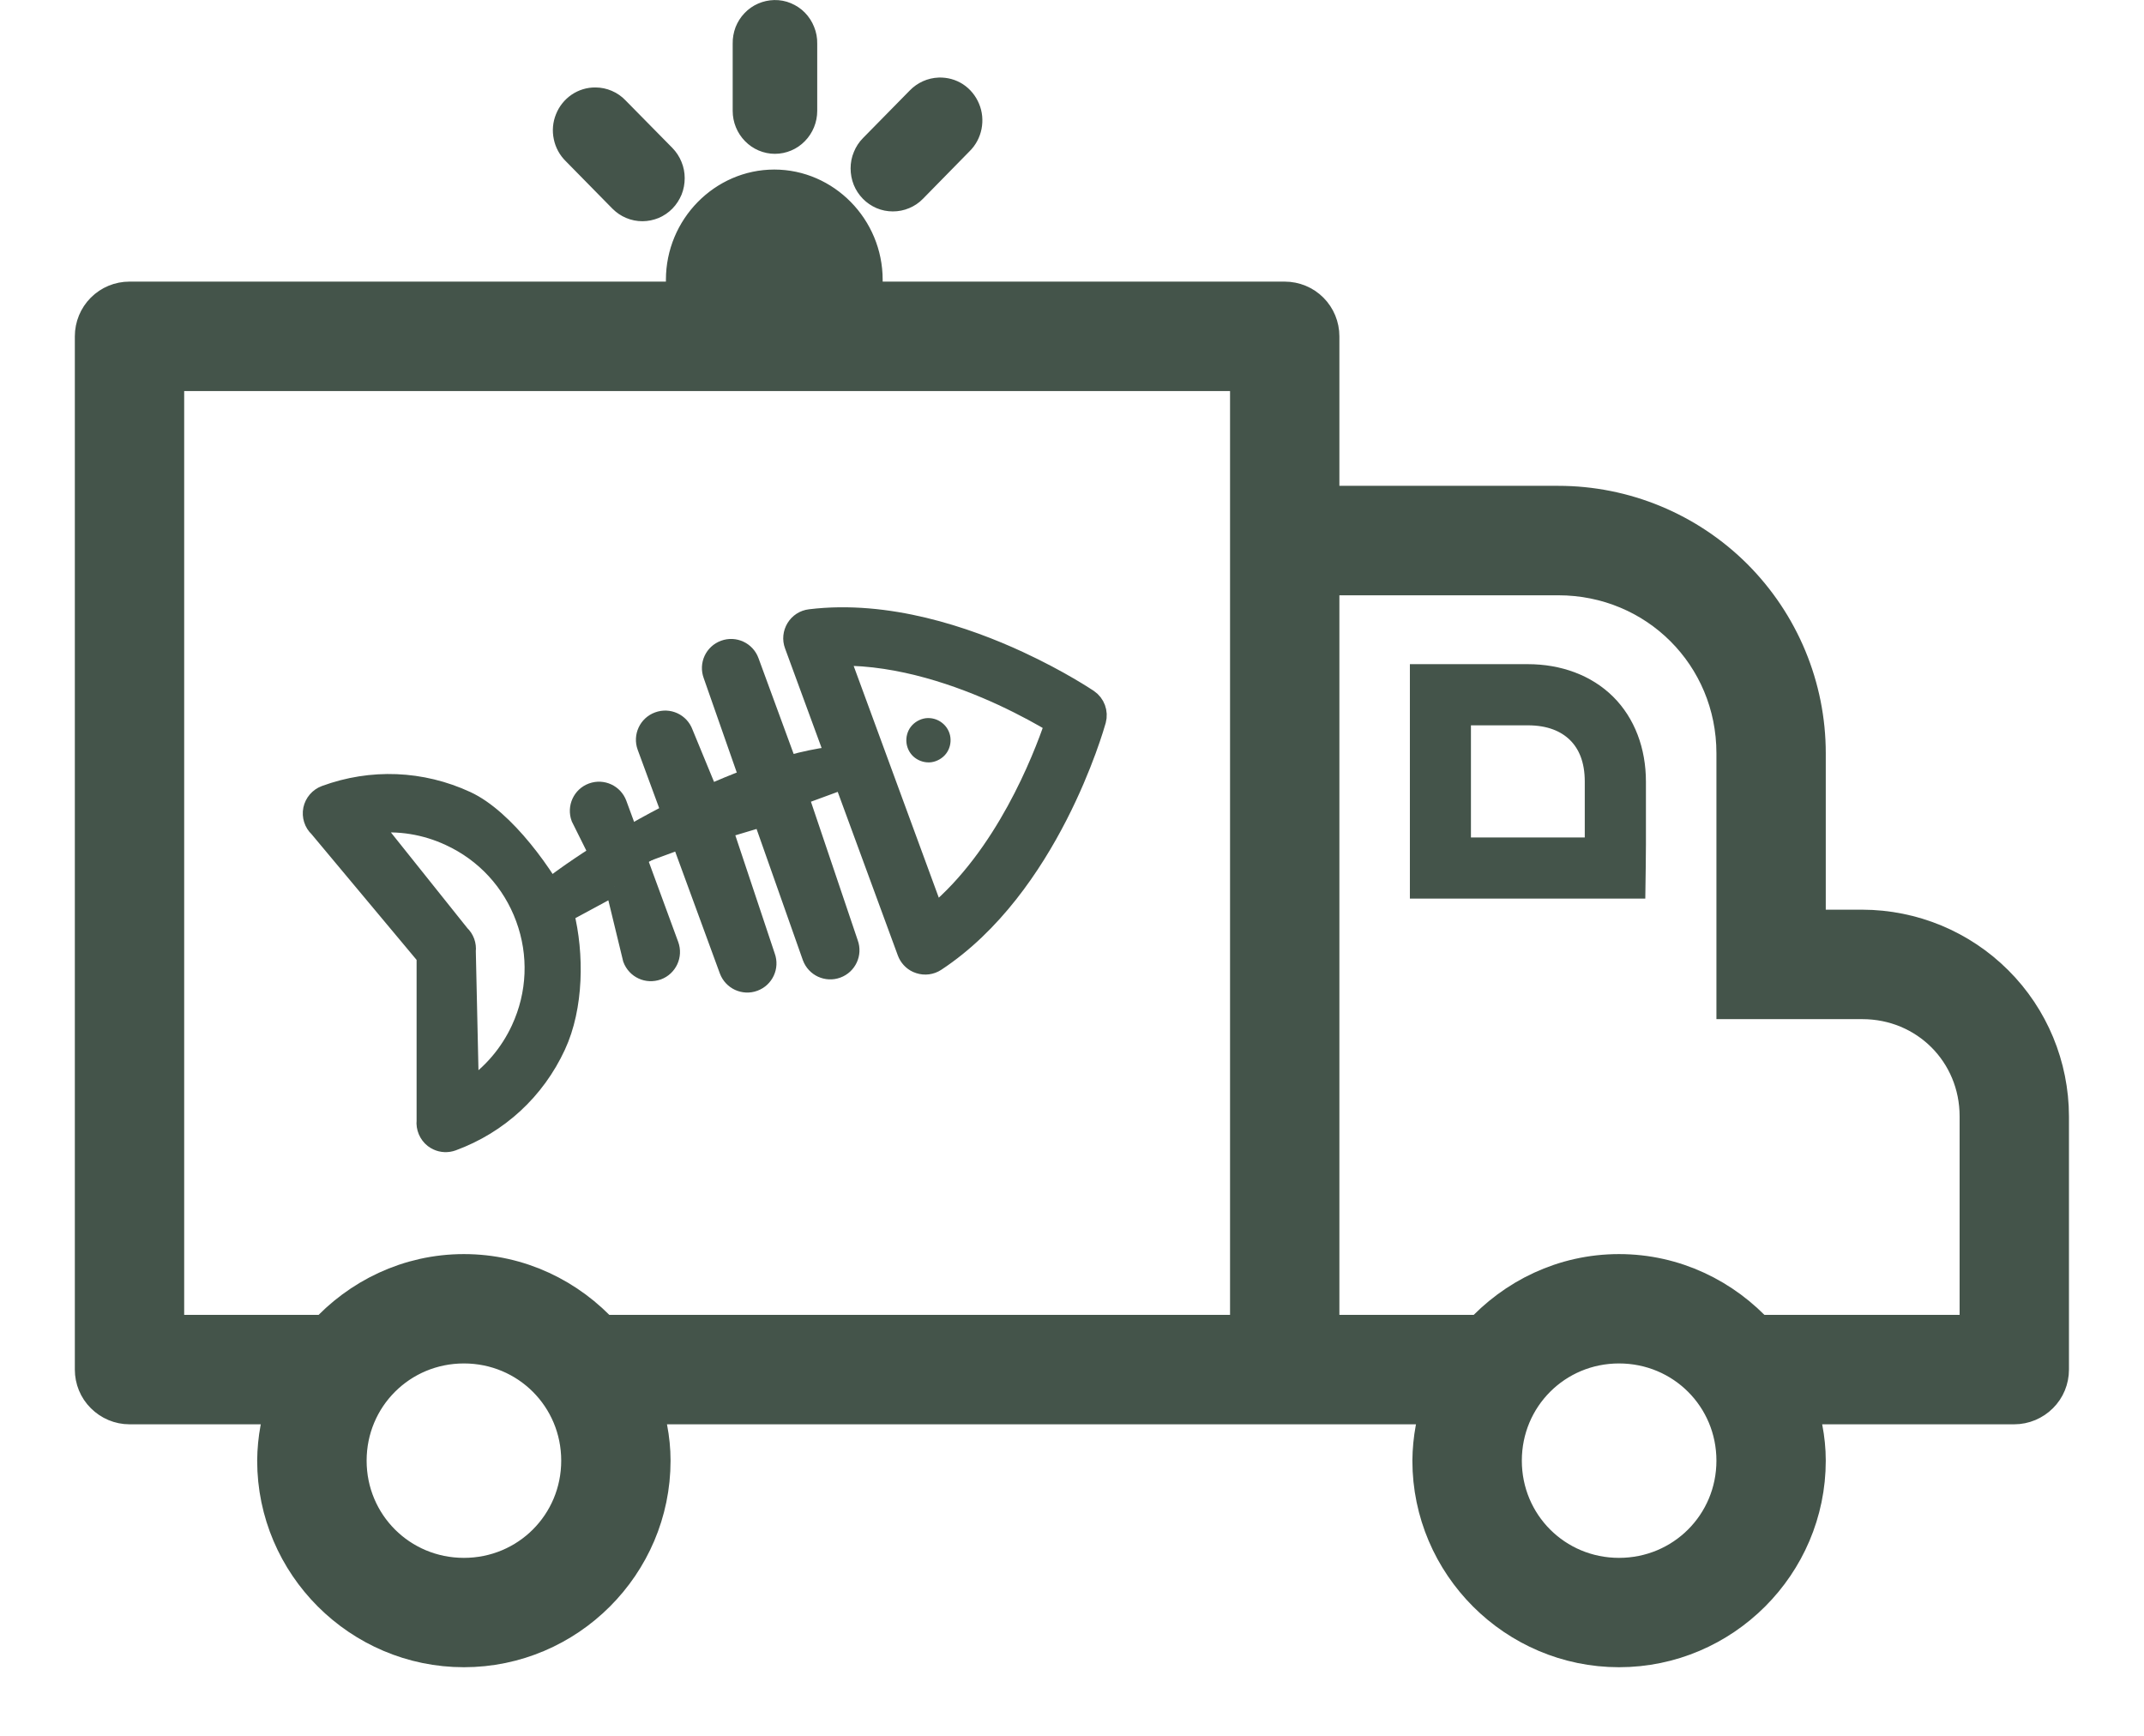
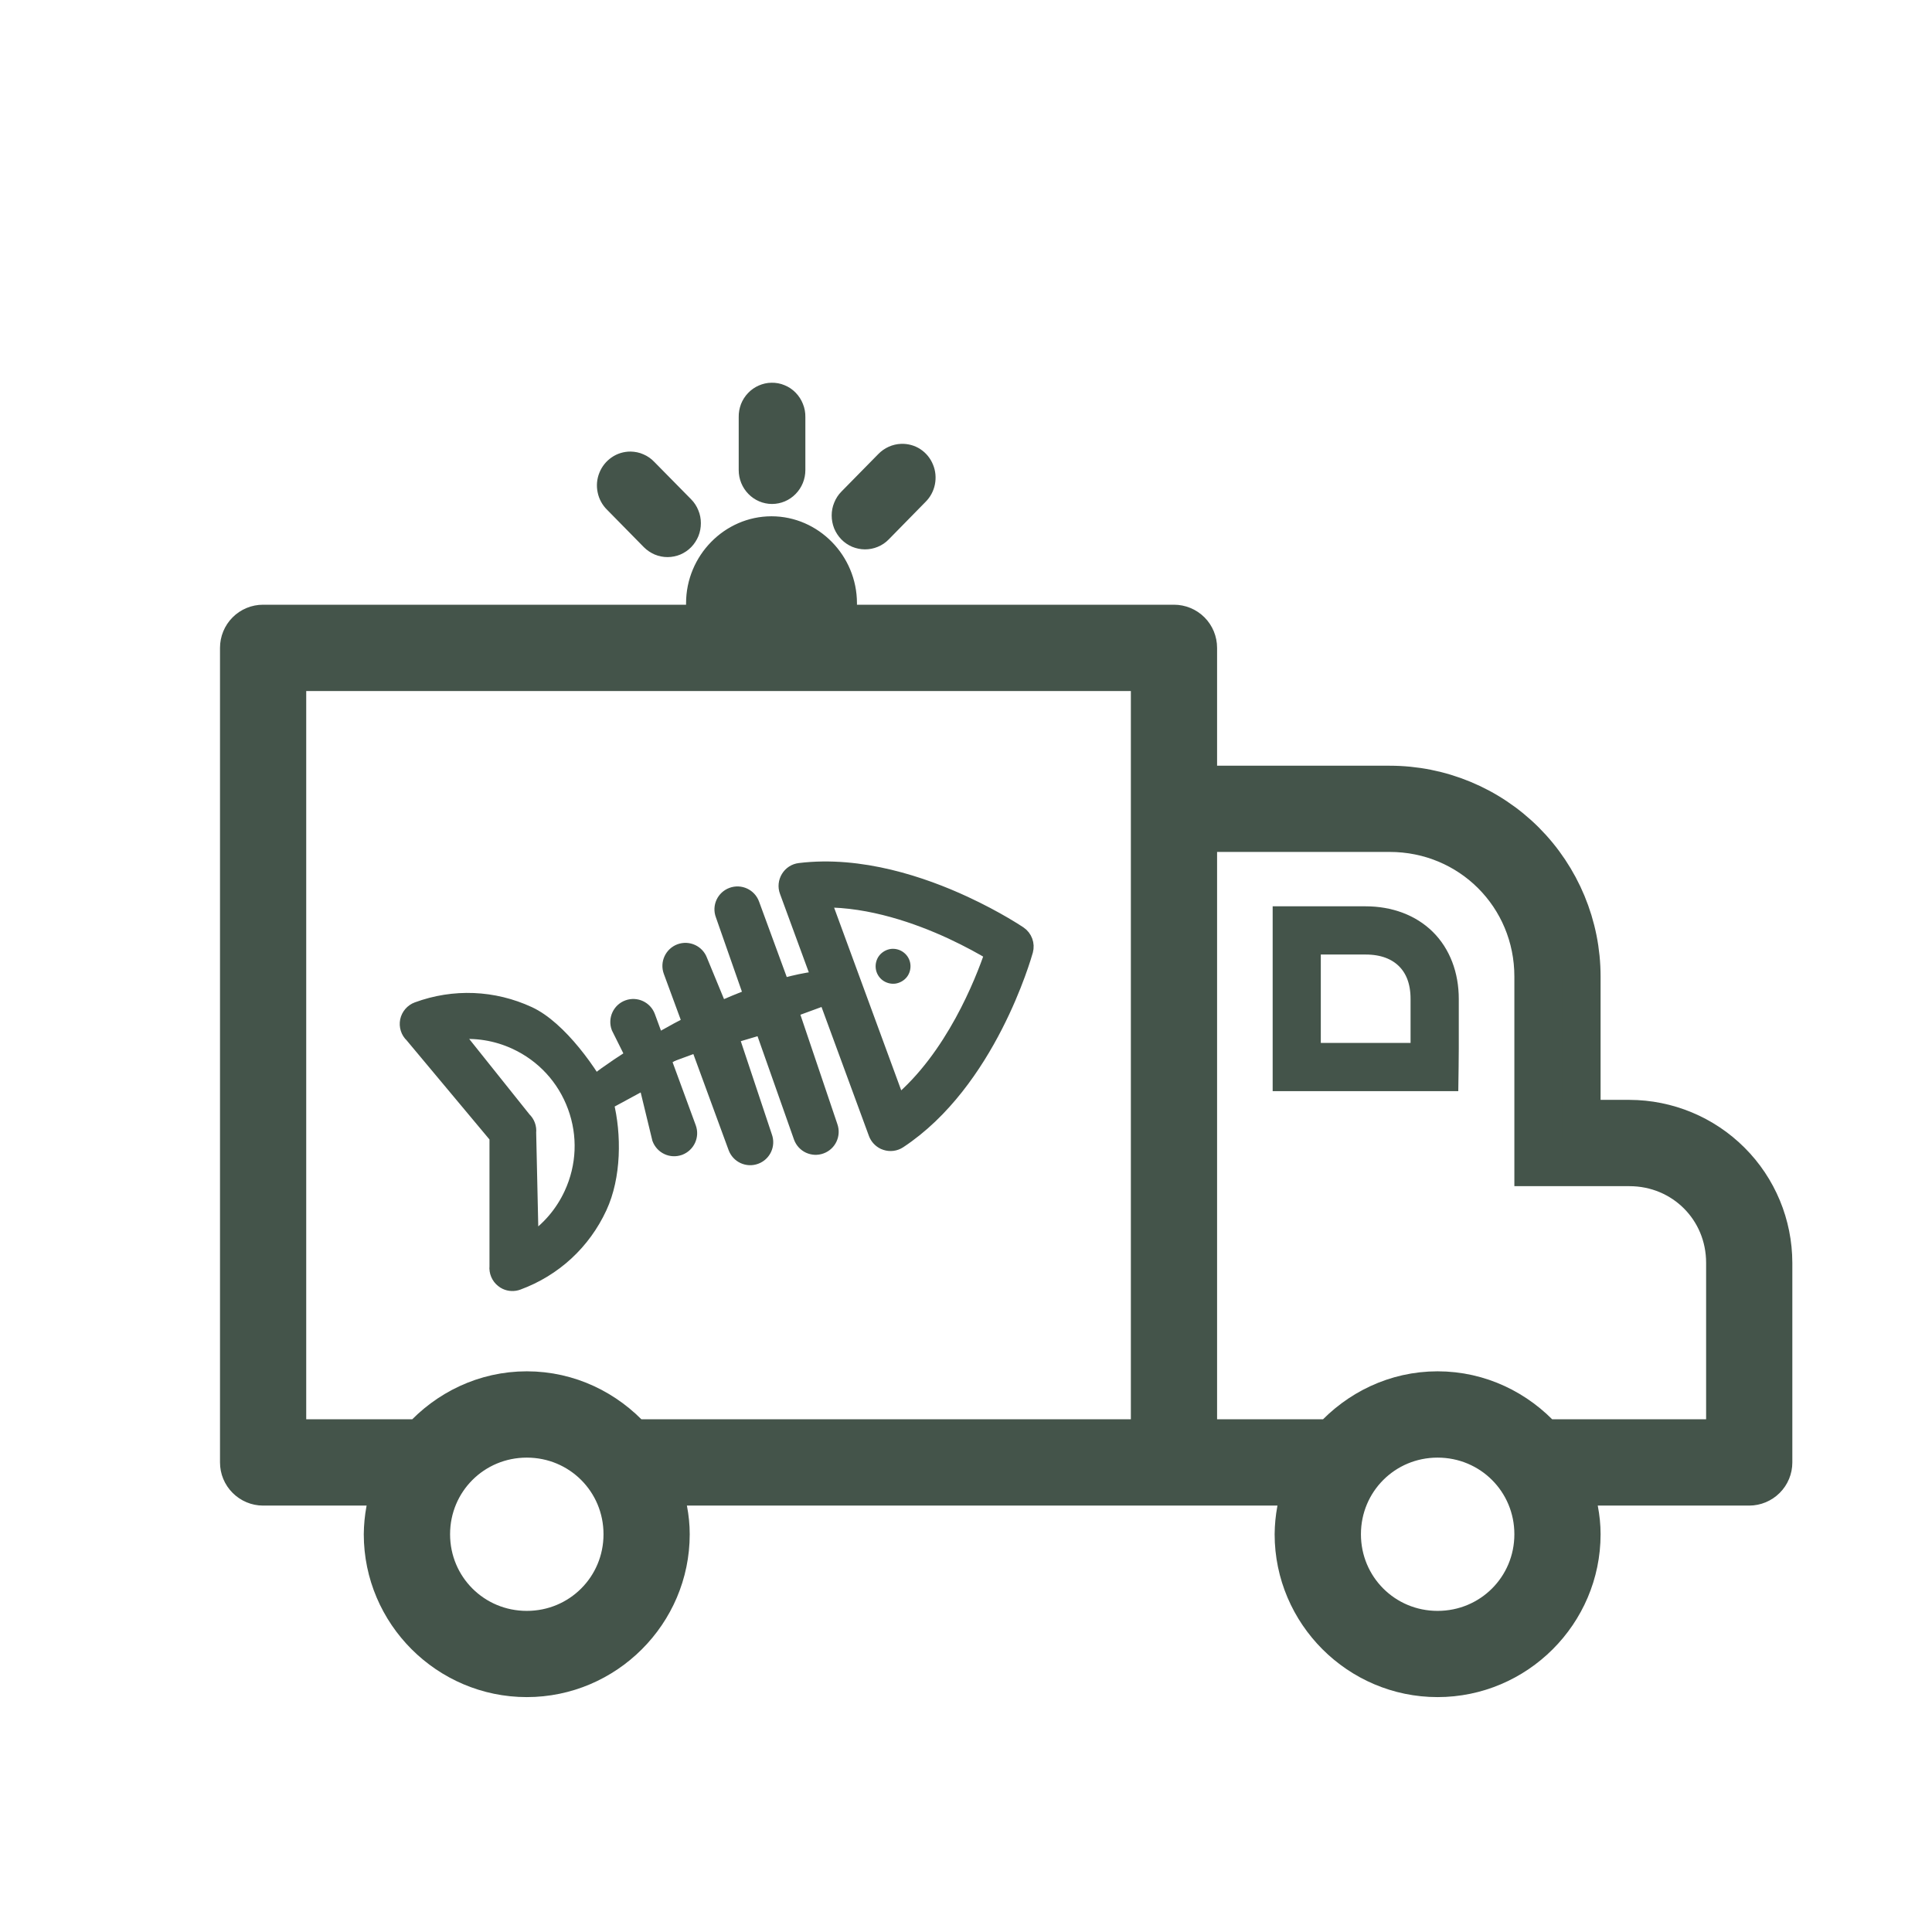
- <svg xmlns="http://www.w3.org/2000/svg" width="21" height="17" viewBox="0 0 21 17" fill="none">
-   <path d="M7.462 0.118C7.501 0.101 7.543 0.092 7.585 0.091C7.629 0.09 7.672 0.098 7.712 0.115C7.752 0.132 7.789 0.156 7.819 0.187C7.85 0.219 7.874 0.256 7.89 0.297C7.907 0.338 7.915 0.382 7.914 0.426V1.086C7.914 1.173 7.88 1.257 7.819 1.319C7.759 1.381 7.676 1.416 7.59 1.416C7.505 1.416 7.422 1.381 7.362 1.319C7.301 1.257 7.267 1.173 7.267 1.086V0.426C7.266 0.383 7.274 0.34 7.289 0.299C7.305 0.259 7.328 0.222 7.358 0.191C7.387 0.16 7.423 0.135 7.462 0.118Z" fill="#44544A" />
-   <path d="M5.65 1.002C5.703 0.966 5.767 0.946 5.832 0.947C5.875 0.947 5.918 0.956 5.957 0.973C5.997 0.99 6.033 1.015 6.063 1.047L6.521 1.512C6.551 1.543 6.575 1.579 6.591 1.619C6.608 1.659 6.616 1.702 6.616 1.745C6.616 1.789 6.608 1.832 6.592 1.872C6.575 1.912 6.552 1.948 6.522 1.979C6.492 2.01 6.456 2.034 6.417 2.051C6.377 2.067 6.335 2.076 6.293 2.076C6.25 2.076 6.208 2.068 6.168 2.051C6.129 2.035 6.093 2.01 6.063 1.98L5.605 1.514C5.558 1.468 5.526 1.409 5.513 1.345C5.499 1.28 5.505 1.213 5.53 1.152C5.554 1.091 5.596 1.039 5.65 1.002Z" fill="#44544A" />
-   <path d="M8.975 0.95C9.034 0.889 9.113 0.853 9.198 0.85C9.263 0.848 9.328 0.865 9.383 0.901C9.438 0.937 9.481 0.99 9.506 1.051C9.532 1.112 9.538 1.18 9.525 1.246C9.512 1.311 9.48 1.371 9.433 1.417L8.975 1.884C8.945 1.915 8.909 1.939 8.87 1.955C8.83 1.972 8.788 1.98 8.745 1.98C8.703 1.98 8.661 1.972 8.621 1.955C8.582 1.938 8.546 1.914 8.516 1.883C8.486 1.852 8.462 1.816 8.446 1.776C8.43 1.736 8.422 1.692 8.422 1.649C8.422 1.606 8.43 1.563 8.447 1.523C8.463 1.483 8.487 1.446 8.517 1.416L8.975 0.95Z" fill="#44544A" />
-   <path fill-rule="evenodd" clip-rule="evenodd" d="M7.584 1.751C7.052 1.751 6.613 2.197 6.613 2.74V3.068H7.26V2.74C7.26 2.551 7.399 2.41 7.584 2.41C7.769 2.41 7.908 2.551 7.908 2.74V3.068H8.555V2.74C8.555 2.197 8.116 1.751 7.584 1.751Z" fill="#44544A" />
-   <path d="M7.908 2.74C7.908 2.551 7.769 2.41 7.584 2.41C7.399 2.41 7.26 2.551 7.26 2.74V3.068H7.908V2.74Z" fill="#44544A" />
-   <path d="M7.908 3.068V2.74C7.908 2.551 7.769 2.41 7.584 2.41C7.399 2.41 7.26 2.551 7.26 2.74V3.068M7.908 3.068H7.26M7.908 3.068H8.555V2.74C8.555 2.197 8.116 1.751 7.584 1.751C7.052 1.751 6.613 2.197 6.613 2.74V3.068H7.26M7.585 0.091C7.543 0.092 7.501 0.101 7.462 0.118C7.423 0.135 7.387 0.16 7.358 0.191C7.328 0.222 7.305 0.259 7.289 0.299C7.274 0.34 7.266 0.383 7.267 0.426V1.086C7.267 1.173 7.301 1.257 7.362 1.319C7.422 1.381 7.505 1.416 7.59 1.416C7.676 1.416 7.759 1.381 7.819 1.319C7.88 1.257 7.914 1.173 7.914 1.086V0.426C7.915 0.382 7.907 0.338 7.89 0.297C7.874 0.256 7.85 0.219 7.819 0.187C7.789 0.156 7.752 0.132 7.712 0.115C7.672 0.098 7.629 0.09 7.585 0.091ZM5.832 0.947C5.767 0.946 5.703 0.966 5.65 1.002C5.596 1.039 5.554 1.091 5.53 1.152C5.505 1.213 5.499 1.28 5.513 1.345C5.526 1.409 5.558 1.468 5.605 1.514L6.063 1.98C6.093 2.01 6.129 2.035 6.168 2.051C6.208 2.068 6.25 2.076 6.293 2.076C6.335 2.076 6.377 2.067 6.417 2.051C6.456 2.034 6.492 2.01 6.522 1.979C6.552 1.948 6.575 1.912 6.592 1.872C6.608 1.832 6.616 1.789 6.616 1.745C6.616 1.702 6.608 1.659 6.591 1.619C6.575 1.579 6.551 1.543 6.521 1.512L6.063 1.047C6.033 1.015 5.997 0.99 5.957 0.973C5.918 0.956 5.875 0.947 5.832 0.947ZM9.198 0.85C9.113 0.853 9.034 0.889 8.975 0.95L8.517 1.416C8.487 1.446 8.463 1.483 8.447 1.523C8.43 1.563 8.422 1.606 8.422 1.649C8.422 1.692 8.43 1.736 8.446 1.776C8.462 1.816 8.486 1.852 8.516 1.883C8.546 1.914 8.582 1.938 8.621 1.955C8.661 1.972 8.703 1.98 8.745 1.98C8.788 1.98 8.83 1.972 8.87 1.955C8.909 1.939 8.945 1.915 8.975 1.884L9.433 1.417C9.48 1.371 9.512 1.311 9.525 1.246C9.538 1.18 9.532 1.112 9.506 1.051C9.481 0.99 9.438 0.937 9.383 0.901C9.328 0.865 9.263 0.848 9.198 0.85Z" stroke="#44544A" stroke-width="0.181" />
-   <path fill-rule="evenodd" clip-rule="evenodd" d="M1.268 2.996C1.189 2.996 1.114 3.027 1.058 3.083C1.002 3.139 0.971 3.215 0.971 3.294L0.971 13.413C0.971 13.492 1.002 13.568 1.058 13.623C1.114 13.679 1.189 13.711 1.268 13.711H2.867C2.796 13.901 2.759 14.102 2.757 14.305C2.757 15.287 3.561 16.09 4.544 16.09C5.526 16.09 6.33 15.287 6.33 14.305C6.33 14.096 6.287 13.897 6.221 13.711H14.182C14.111 13.901 14.074 14.102 14.072 14.305C14.072 15.287 14.876 16.09 15.858 16.09C16.841 16.09 17.645 15.287 17.645 14.305C17.645 14.096 17.602 13.897 17.535 13.711H19.729C19.808 13.711 19.884 13.679 19.94 13.623C19.996 13.568 20.027 13.492 20.027 13.413V10.933C20.026 10.459 19.838 10.005 19.503 9.671C19.168 9.336 18.714 9.148 18.241 9.147H17.645V7.377C17.645 6.745 17.393 6.14 16.947 5.693C16.5 5.247 15.895 4.996 15.263 4.996H12.881V3.294C12.881 3.215 12.85 3.139 12.794 3.083C12.738 3.027 12.662 2.996 12.583 2.996H1.268ZM17.18 13.115H19.432V12.718V12.123V11.528V10.933C19.432 10.268 18.906 9.743 18.241 9.743H17.05V7.377C17.05 6.383 16.258 5.592 15.263 5.592H12.881V13.115H12.286V3.592H1.566V10.139V10.734V11.329V11.924V13.115H3.223C3.55 12.752 4.02 12.52 4.544 12.52C5.069 12.52 5.538 12.752 5.866 13.115H14.537C14.865 12.752 15.334 12.52 15.858 12.52C16.383 12.52 16.852 12.752 17.18 13.115ZM5.735 14.305C5.735 13.644 5.205 13.115 4.544 13.115C3.883 13.115 3.353 13.644 3.353 14.305C3.353 14.966 3.883 15.495 4.544 15.495C5.205 15.495 5.735 14.966 5.735 14.305ZM17.05 14.305C17.05 13.644 16.52 13.115 15.858 13.115C15.197 13.115 14.668 13.644 14.668 14.305C14.668 14.966 15.197 15.495 15.858 15.495C16.52 15.495 17.05 14.966 17.05 14.305Z" fill="#44544A" stroke="#44544A" stroke-width="0.476" />
-   <path d="M10.743 7.056C10.765 6.975 10.733 6.889 10.664 6.842C10.653 6.835 10.388 6.656 9.982 6.468C9.467 6.229 8.693 5.964 7.934 6.057C7.874 6.064 7.822 6.098 7.791 6.149C7.76 6.2 7.753 6.262 7.774 6.318L8.259 7.639L7.829 7.797L7.344 6.476C7.307 6.375 7.195 6.323 7.094 6.36C6.992 6.397 6.94 6.509 6.978 6.611L7.467 8.007L7.087 8.121L6.698 7.177C6.661 7.076 6.549 7.024 6.447 7.062C6.346 7.099 6.294 7.211 6.331 7.312L6.667 8.224L6.237 8.382L6.05 7.874C6.013 7.773 5.901 7.721 5.8 7.758C5.698 7.795 5.646 7.908 5.684 8.009L6.019 8.682L5.532 8.945C5.35 8.575 4.948 8.014 4.569 7.839C4.13 7.636 3.638 7.616 3.184 7.783C3.121 7.806 3.074 7.861 3.06 7.927C3.047 7.993 3.068 8.062 3.118 8.108L4.171 9.368L4.171 10.976C4.164 11.043 4.192 11.11 4.245 11.152C4.257 11.161 4.27 11.169 4.283 11.175C4.33 11.197 4.384 11.199 4.433 11.181C4.887 11.014 5.248 10.681 5.451 10.242C5.627 9.863 5.632 9.344 5.532 8.945L6.019 8.682L6.191 9.391C6.21 9.441 6.247 9.48 6.293 9.501C6.338 9.522 6.391 9.525 6.442 9.507C6.543 9.47 6.595 9.357 6.558 9.256L6.237 8.382L6.667 8.224L7.136 9.503C7.155 9.553 7.192 9.591 7.237 9.612C7.283 9.633 7.336 9.637 7.387 9.618C7.488 9.581 7.54 9.469 7.503 9.368L7.087 8.121L7.467 8.007L7.949 9.373C7.968 9.424 8.005 9.462 8.05 9.483C8.096 9.504 8.149 9.508 8.2 9.489C8.301 9.452 8.353 9.34 8.316 9.239L7.829 7.797L8.259 7.639L8.879 9.326C8.897 9.375 8.934 9.415 8.98 9.436C8.987 9.439 8.994 9.442 9.001 9.444C9.058 9.463 9.12 9.455 9.17 9.422C10.281 8.69 10.724 7.122 10.743 7.056ZM4.6 10.662L4.57 9.314C4.577 9.253 4.555 9.192 4.51 9.15L3.648 8.071C3.904 8.041 4.165 8.082 4.405 8.194C4.749 8.353 5.01 8.636 5.141 8.992C5.272 9.348 5.256 9.734 5.097 10.078C4.986 10.318 4.814 10.518 4.6 10.662ZM9.156 8.947L8.231 6.429C8.819 6.423 9.407 6.632 9.818 6.822C10.037 6.924 10.214 7.023 10.323 7.089C10.204 7.439 9.836 8.38 9.156 8.947Z" fill="#44544A" />
-   <path d="M8.259 7.639L7.774 6.318C7.753 6.262 7.76 6.2 7.791 6.149C7.822 6.098 7.874 6.064 7.934 6.057C8.693 5.964 9.467 6.229 9.982 6.468C10.388 6.656 10.653 6.835 10.664 6.842C10.733 6.889 10.765 6.975 10.743 7.056C10.724 7.122 10.281 8.69 9.17 9.422C9.12 9.455 9.058 9.463 9.001 9.444C8.994 9.442 8.987 9.439 8.98 9.436C8.934 9.415 8.897 9.375 8.879 9.326L8.259 7.639ZM8.259 7.639L7.829 7.797M7.829 7.797L7.344 6.476C7.307 6.375 7.195 6.323 7.094 6.36C6.992 6.397 6.94 6.509 6.978 6.611L7.467 8.007M7.829 7.797L8.316 9.239C8.353 9.34 8.301 9.452 8.2 9.489C8.149 9.508 8.096 9.504 8.05 9.483C8.005 9.462 7.968 9.424 7.949 9.373L7.467 8.007M7.467 8.007L7.087 8.121M7.087 8.121L6.698 7.177C6.661 7.076 6.549 7.024 6.447 7.062C6.346 7.099 6.294 7.211 6.331 7.312L6.667 8.224M7.087 8.121L7.503 9.368C7.54 9.469 7.488 9.581 7.387 9.618C7.336 9.637 7.283 9.633 7.237 9.612C7.192 9.591 7.155 9.553 7.136 9.503L6.667 8.224M6.667 8.224L6.237 8.382M6.237 8.382L6.05 7.874C6.013 7.773 5.901 7.721 5.8 7.758C5.698 7.795 5.647 7.908 5.684 8.009L6.019 8.682M6.237 8.382L6.558 9.256C6.595 9.357 6.543 9.47 6.442 9.507C6.391 9.525 6.338 9.522 6.293 9.501C6.247 9.48 6.21 9.441 6.191 9.391L6.019 8.682M6.019 8.682L5.532 8.945M5.532 8.945C5.35 8.575 4.948 8.014 4.569 7.839C4.13 7.636 3.638 7.616 3.184 7.783C3.121 7.806 3.074 7.861 3.06 7.927C3.047 7.993 3.068 8.062 3.118 8.108L4.171 9.368L4.171 10.976C4.164 11.043 4.192 11.11 4.245 11.152C4.257 11.161 4.27 11.169 4.283 11.175C4.33 11.197 4.384 11.199 4.433 11.181C4.887 11.014 5.248 10.681 5.451 10.242C5.627 9.863 5.632 9.344 5.532 8.945ZM4.6 10.662L4.57 9.314C4.577 9.253 4.555 9.192 4.51 9.15L3.648 8.071C3.904 8.041 4.165 8.082 4.405 8.194C4.749 8.353 5.01 8.636 5.141 8.992C5.272 9.348 5.256 9.734 5.097 10.078C4.986 10.318 4.814 10.518 4.6 10.662ZM9.156 8.947L8.231 6.429C8.819 6.423 9.407 6.632 9.818 6.822C10.037 6.924 10.214 7.023 10.323 7.089C10.204 7.439 9.836 8.38 9.156 8.947Z" stroke="#44544A" stroke-width="0.181" />
-   <path d="M9.226 7.078C9.181 7.043 9.123 7.027 9.066 7.034C9.01 7.042 8.957 7.072 8.922 7.117C8.887 7.162 8.872 7.221 8.879 7.277C8.886 7.334 8.916 7.387 8.961 7.421C9.007 7.456 9.065 7.472 9.122 7.465C9.178 7.457 9.231 7.427 9.266 7.382C9.301 7.337 9.316 7.278 9.309 7.222C9.302 7.165 9.272 7.113 9.226 7.078Z" fill="#44544A" />
-   <path d="M5.328 8.886C5.934 8.38 7.322 7.592 8.233 7.509" stroke="#44544A" stroke-width="0.412" stroke-linecap="round" />
-   <path fill-rule="evenodd" clip-rule="evenodd" d="M13.895 6.59V8.715H16.031L16.034 8.503L16.036 8.271V7.655C16.036 7.349 15.933 7.075 15.739 6.883C15.545 6.691 15.27 6.59 14.964 6.59H13.895ZM14.964 7.018H14.322V8.287H15.608V7.655C15.608 7.442 15.543 7.291 15.438 7.187C15.332 7.083 15.178 7.018 14.964 7.018Z" fill="#44544A" stroke="#44544A" stroke-width="0.171" />
+ <svg xmlns="http://www.w3.org/2000/svg" width="24" height="24" viewBox="0 0 24 24" fill="none">
+   <path d="M9.462 4.872C9.501 4.855 9.543 4.845 9.585 4.845C9.629 4.844 9.672 4.852 9.712 4.869C9.752 4.885 9.789 4.91 9.819 4.941C9.85 4.973 9.874 5.01 9.89 5.051C9.907 5.092 9.915 5.136 9.914 5.18V5.84C9.914 5.927 9.88 6.011 9.819 6.073C9.759 6.135 9.676 6.17 9.59 6.17C9.505 6.17 9.422 6.135 9.362 6.073C9.301 6.011 9.267 5.927 9.267 5.84V5.18C9.266 5.137 9.274 5.094 9.289 5.053C9.305 5.013 9.328 4.976 9.358 4.945C9.387 4.914 9.423 4.889 9.462 4.872Z" fill="#44544A" />
+   <path d="M7.65 5.756C7.703 5.719 7.767 5.7 7.832 5.7C7.875 5.701 7.918 5.709 7.957 5.727C7.997 5.744 8.033 5.769 8.063 5.801L8.521 6.266C8.551 6.296 8.575 6.333 8.591 6.373C8.608 6.413 8.616 6.456 8.616 6.499C8.616 6.543 8.608 6.586 8.592 6.626C8.575 6.666 8.552 6.702 8.522 6.733C8.492 6.764 8.456 6.788 8.417 6.805C8.377 6.821 8.335 6.83 8.293 6.83C8.25 6.83 8.208 6.822 8.168 6.805C8.129 6.788 8.093 6.764 8.063 6.734L7.605 6.268C7.558 6.222 7.526 6.163 7.513 6.099C7.499 6.034 7.505 5.967 7.53 5.906C7.554 5.845 7.596 5.793 7.65 5.756Z" fill="#44544A" />
+   <path d="M10.975 5.704C11.034 5.643 11.114 5.607 11.198 5.604C11.263 5.602 11.328 5.619 11.383 5.655C11.438 5.691 11.481 5.743 11.506 5.805C11.532 5.866 11.538 5.934 11.525 6C11.512 6.065 11.48 6.125 11.433 6.171L10.975 6.638C10.945 6.669 10.909 6.693 10.87 6.709C10.83 6.726 10.788 6.734 10.745 6.734C10.703 6.734 10.661 6.725 10.621 6.709C10.582 6.692 10.546 6.668 10.516 6.637C10.486 6.606 10.463 6.57 10.446 6.53C10.43 6.489 10.422 6.446 10.422 6.403C10.422 6.36 10.43 6.317 10.447 6.277C10.463 6.237 10.487 6.2 10.517 6.17L10.975 5.704Z" fill="#44544A" />
+   <path fill-rule="evenodd" clip-rule="evenodd" d="M9.584 6.504C9.052 6.504 8.613 6.951 8.613 7.494V7.822H9.26V7.494C9.26 7.305 9.399 7.164 9.584 7.164C9.769 7.164 9.908 7.305 9.908 7.494V7.822H10.555V7.494C10.555 6.951 10.116 6.504 9.584 6.504Z" fill="#44544A" />
+   <path d="M9.908 7.494C9.908 7.305 9.769 7.164 9.584 7.164C9.399 7.164 9.26 7.305 9.26 7.494V7.822H9.908V7.494Z" fill="#44544A" />
+   <path d="M9.908 7.822V7.494C9.908 7.305 9.769 7.164 9.584 7.164C9.399 7.164 9.26 7.305 9.26 7.494V7.822M9.908 7.822H9.26M9.908 7.822H10.555V7.494C10.555 6.951 10.116 6.504 9.584 6.504C9.052 6.504 8.613 6.951 8.613 7.494V7.822H9.26M9.585 4.845C9.543 4.845 9.501 4.855 9.462 4.872C9.423 4.889 9.387 4.914 9.358 4.945C9.328 4.976 9.305 5.013 9.289 5.053C9.274 5.094 9.266 5.137 9.267 5.18V5.84C9.267 5.927 9.301 6.011 9.362 6.073C9.422 6.135 9.505 6.17 9.59 6.17C9.676 6.17 9.759 6.135 9.819 6.073C9.88 6.011 9.914 5.927 9.914 5.84V5.18C9.915 5.136 9.907 5.092 9.89 5.051C9.874 5.01 9.85 4.973 9.819 4.941C9.789 4.91 9.752 4.885 9.712 4.869C9.672 4.852 9.629 4.844 9.585 4.845ZM7.832 5.7C7.767 5.7 7.703 5.719 7.65 5.756C7.596 5.793 7.554 5.845 7.53 5.906C7.505 5.967 7.499 6.034 7.513 6.099C7.526 6.163 7.558 6.222 7.605 6.268L8.063 6.734C8.093 6.764 8.129 6.788 8.168 6.805C8.208 6.822 8.25 6.83 8.293 6.83C8.335 6.83 8.377 6.821 8.417 6.805C8.456 6.788 8.492 6.764 8.522 6.733C8.552 6.702 8.575 6.666 8.592 6.626C8.608 6.586 8.616 6.543 8.616 6.499C8.616 6.456 8.608 6.413 8.591 6.373C8.575 6.333 8.551 6.296 8.521 6.266L8.063 5.801C8.033 5.769 7.997 5.744 7.957 5.727C7.918 5.709 7.875 5.701 7.832 5.7ZM11.198 5.604C11.114 5.607 11.034 5.643 10.975 5.704L10.517 6.17C10.487 6.2 10.463 6.237 10.447 6.277C10.43 6.317 10.422 6.36 10.422 6.403C10.422 6.446 10.43 6.489 10.446 6.53C10.463 6.57 10.486 6.606 10.516 6.637C10.546 6.668 10.582 6.692 10.621 6.709C10.661 6.725 10.703 6.734 10.745 6.734C10.788 6.734 10.83 6.726 10.87 6.709C10.909 6.693 10.945 6.669 10.975 6.638L11.433 6.171C11.48 6.125 11.512 6.065 11.525 6C11.538 5.934 11.532 5.866 11.506 5.805C11.481 5.743 11.438 5.691 11.383 5.655C11.328 5.619 11.263 5.602 11.198 5.604Z" stroke="#44544A" stroke-width="0.181" />
+   <path fill-rule="evenodd" clip-rule="evenodd" d="M3.268 7.75C3.189 7.75 3.114 7.781 3.058 7.837C3.002 7.893 2.971 7.969 2.971 8.048V18.167C2.971 18.246 3.002 18.321 3.058 18.377C3.114 18.433 3.189 18.465 3.268 18.465H4.867C4.796 18.655 4.759 18.856 4.757 19.059C4.757 20.041 5.561 20.844 6.544 20.844C7.526 20.844 8.33 20.041 8.33 19.059C8.33 18.85 8.287 18.651 8.221 18.465H16.182C16.111 18.655 16.074 18.856 16.072 19.059C16.072 20.041 16.876 20.844 17.858 20.844C18.841 20.844 19.645 20.041 19.645 19.059C19.645 18.85 19.602 18.651 19.535 18.465H21.729C21.808 18.465 21.884 18.433 21.94 18.377C21.996 18.321 22.027 18.246 22.027 18.167V15.687C22.026 15.213 21.838 14.759 21.503 14.425C21.168 14.09 20.714 13.902 20.241 13.901H19.645V12.131C19.645 11.499 19.393 10.894 18.947 10.447C18.5 10.001 17.895 9.75 17.263 9.75H14.881V8.048C14.881 7.969 14.85 7.893 14.794 7.837C14.738 7.781 14.662 7.75 14.583 7.75H3.268ZM19.18 17.869H21.432V17.472V16.876V16.282V15.687C21.432 15.022 20.906 14.497 20.241 14.497H19.05V12.131C19.05 11.137 18.258 10.345 17.263 10.345H14.881V17.869H14.286V8.346H3.566V14.893V15.488V16.082V16.678V17.869H5.223C5.55 17.506 6.02 17.273 6.544 17.273C7.069 17.273 7.538 17.506 7.866 17.869H16.537C16.865 17.506 17.334 17.273 17.858 17.273C18.383 17.273 18.852 17.506 19.18 17.869ZM7.735 19.059C7.735 18.398 7.205 17.869 6.544 17.869C5.883 17.869 5.353 18.398 5.353 19.059C5.353 19.72 5.883 20.249 6.544 20.249C7.205 20.249 7.735 19.72 7.735 19.059ZM19.05 19.059C19.05 18.398 18.52 17.869 17.858 17.869C17.198 17.869 16.668 18.398 16.668 19.059C16.668 19.72 17.198 20.249 17.858 20.249C18.52 20.249 19.05 19.72 19.05 19.059Z" fill="#44544A" stroke="#44544A" stroke-width="0.476" />
+   <path d="M12.743 11.81C12.765 11.729 12.733 11.643 12.664 11.596C12.653 11.589 12.388 11.41 11.982 11.222C11.467 10.983 10.693 10.718 9.934 10.811C9.874 10.818 9.822 10.852 9.791 10.903C9.76 10.954 9.753 11.016 9.774 11.072L10.259 12.393L9.829 12.551L9.344 11.23C9.307 11.129 9.195 11.077 9.094 11.114C8.992 11.151 8.94 11.263 8.978 11.364L9.467 12.761L9.087 12.874L8.698 11.931C8.661 11.83 8.549 11.778 8.447 11.815C8.346 11.853 8.294 11.965 8.331 12.066L8.667 12.978L8.237 13.136L8.05 12.628C8.013 12.527 7.901 12.475 7.8 12.512C7.698 12.549 7.646 12.662 7.684 12.763L8.019 13.435L7.532 13.699C7.35 13.329 6.948 12.768 6.569 12.593C6.13 12.39 5.638 12.37 5.184 12.537C5.121 12.56 5.074 12.615 5.06 12.681C5.047 12.747 5.068 12.816 5.118 12.862L6.171 14.122L6.171 15.73C6.164 15.797 6.192 15.864 6.245 15.905C6.257 15.915 6.27 15.923 6.283 15.929C6.33 15.951 6.384 15.953 6.433 15.935C6.887 15.768 7.248 15.435 7.451 14.996C7.627 14.617 7.632 14.098 7.532 13.699L8.019 13.435L8.191 14.145C8.21 14.195 8.247 14.234 8.293 14.255C8.338 14.276 8.391 14.279 8.442 14.261C8.543 14.223 8.595 14.111 8.558 14.01L8.237 13.136L8.667 12.978L9.136 14.256C9.155 14.307 9.192 14.345 9.237 14.366C9.283 14.387 9.336 14.391 9.387 14.372C9.488 14.335 9.54 14.223 9.503 14.122L9.087 12.874L9.467 12.761L9.949 14.127C9.968 14.178 10.005 14.216 10.05 14.237C10.096 14.258 10.149 14.262 10.2 14.243C10.301 14.206 10.353 14.094 10.316 13.992L9.829 12.551L10.259 12.393L10.879 14.08C10.897 14.129 10.934 14.168 10.98 14.19C10.987 14.193 10.994 14.196 11.001 14.198C11.058 14.217 11.12 14.209 11.17 14.176C12.281 13.444 12.724 11.876 12.743 11.81ZM6.6 15.415L6.57 14.068C6.577 14.007 6.555 13.946 6.51 13.904L5.648 12.825C5.904 12.795 6.165 12.836 6.405 12.947C6.749 13.107 7.01 13.39 7.141 13.746C7.272 14.102 7.256 14.488 7.097 14.832C6.986 15.072 6.814 15.272 6.6 15.415ZM11.156 13.7L10.231 11.182C10.819 11.177 11.407 11.386 11.818 11.576C12.037 11.678 12.214 11.777 12.323 11.843C12.204 12.193 11.836 13.134 11.156 13.7Z" fill="#44544A" />
+   <path d="M10.259 12.393L9.774 11.072C9.753 11.016 9.76 10.954 9.791 10.903C9.822 10.852 9.874 10.818 9.934 10.811C10.693 10.718 11.467 10.983 11.982 11.222C12.388 11.41 12.653 11.589 12.664 11.596C12.733 11.643 12.765 11.729 12.743 11.81C12.724 11.876 12.281 13.444 11.17 14.176C11.12 14.209 11.058 14.217 11.001 14.198C10.994 14.196 10.987 14.193 10.98 14.19C10.934 14.168 10.897 14.129 10.879 14.08L10.259 12.393ZM10.259 12.393L9.829 12.551M9.829 12.551L9.344 11.23C9.307 11.129 9.195 11.077 9.094 11.114C8.992 11.151 8.94 11.263 8.978 11.364L9.467 12.761M9.829 12.551L10.316 13.992C10.353 14.094 10.301 14.206 10.2 14.243C10.149 14.262 10.096 14.258 10.05 14.237C10.005 14.216 9.968 14.178 9.949 14.127L9.467 12.761M9.467 12.761L9.087 12.874M9.087 12.874L8.698 11.931C8.661 11.83 8.549 11.778 8.447 11.815C8.346 11.853 8.294 11.965 8.331 12.066L8.667 12.978M9.087 12.874L9.503 14.122C9.54 14.223 9.488 14.335 9.387 14.372C9.336 14.391 9.283 14.387 9.237 14.366C9.192 14.345 9.155 14.307 9.136 14.256L8.667 12.978M8.667 12.978L8.237 13.136M8.237 13.136L8.05 12.628C8.013 12.527 7.901 12.475 7.8 12.512C7.698 12.549 7.647 12.662 7.684 12.763L8.019 13.435M8.237 13.136L8.558 14.01C8.595 14.111 8.543 14.223 8.442 14.261C8.391 14.279 8.338 14.276 8.293 14.255C8.247 14.234 8.21 14.195 8.191 14.145L8.019 13.435M8.019 13.435L7.532 13.699M7.532 13.699C7.35 13.329 6.948 12.768 6.569 12.593C6.13 12.39 5.638 12.37 5.184 12.537C5.121 12.56 5.074 12.615 5.06 12.681C5.047 12.747 5.068 12.816 5.118 12.862L6.171 14.122L6.171 15.73C6.164 15.797 6.192 15.864 6.245 15.905C6.257 15.915 6.27 15.923 6.283 15.929C6.33 15.951 6.384 15.953 6.433 15.935C6.887 15.768 7.248 15.435 7.451 14.996C7.627 14.617 7.632 14.098 7.532 13.699ZM6.6 15.415L6.57 14.068C6.577 14.007 6.555 13.946 6.51 13.904L5.648 12.825C5.904 12.795 6.165 12.836 6.405 12.947C6.749 13.107 7.01 13.39 7.141 13.746C7.272 14.102 7.256 14.488 7.097 14.832C6.986 15.072 6.814 15.272 6.6 15.415ZM11.156 13.7L10.231 11.182C10.819 11.177 11.407 11.386 11.818 11.576C12.037 11.678 12.214 11.777 12.323 11.843C12.204 12.193 11.836 13.134 11.156 13.7Z" stroke="#44544A" stroke-width="0.181" />
+   <path d="M11.226 11.832C11.181 11.797 11.123 11.781 11.066 11.788C11.01 11.796 10.957 11.826 10.922 11.871C10.887 11.916 10.872 11.975 10.879 12.031C10.886 12.088 10.916 12.14 10.961 12.175C11.007 12.21 11.065 12.226 11.122 12.219C11.178 12.211 11.231 12.181 11.266 12.136C11.301 12.091 11.316 12.032 11.309 11.976C11.302 11.919 11.272 11.867 11.226 11.832Z" fill="#44544A" />
+   <path d="M7.328 13.64C7.934 13.134 9.322 12.346 10.233 12.262" stroke="#44544A" stroke-width="0.412" stroke-linecap="round" />
+   <path fill-rule="evenodd" clip-rule="evenodd" d="M15.895 11.344V13.469H18.031L18.034 13.257L18.036 13.025V12.409C18.036 12.103 17.933 11.829 17.739 11.637C17.545 11.445 17.27 11.344 16.964 11.344H15.895ZM16.964 11.772H16.322V13.041H17.608V12.409C17.608 12.196 17.543 12.045 17.438 11.941C17.332 11.837 17.178 11.772 16.964 11.772Z" fill="#44544A" stroke="#44544A" stroke-width="0.171" />
</svg>
